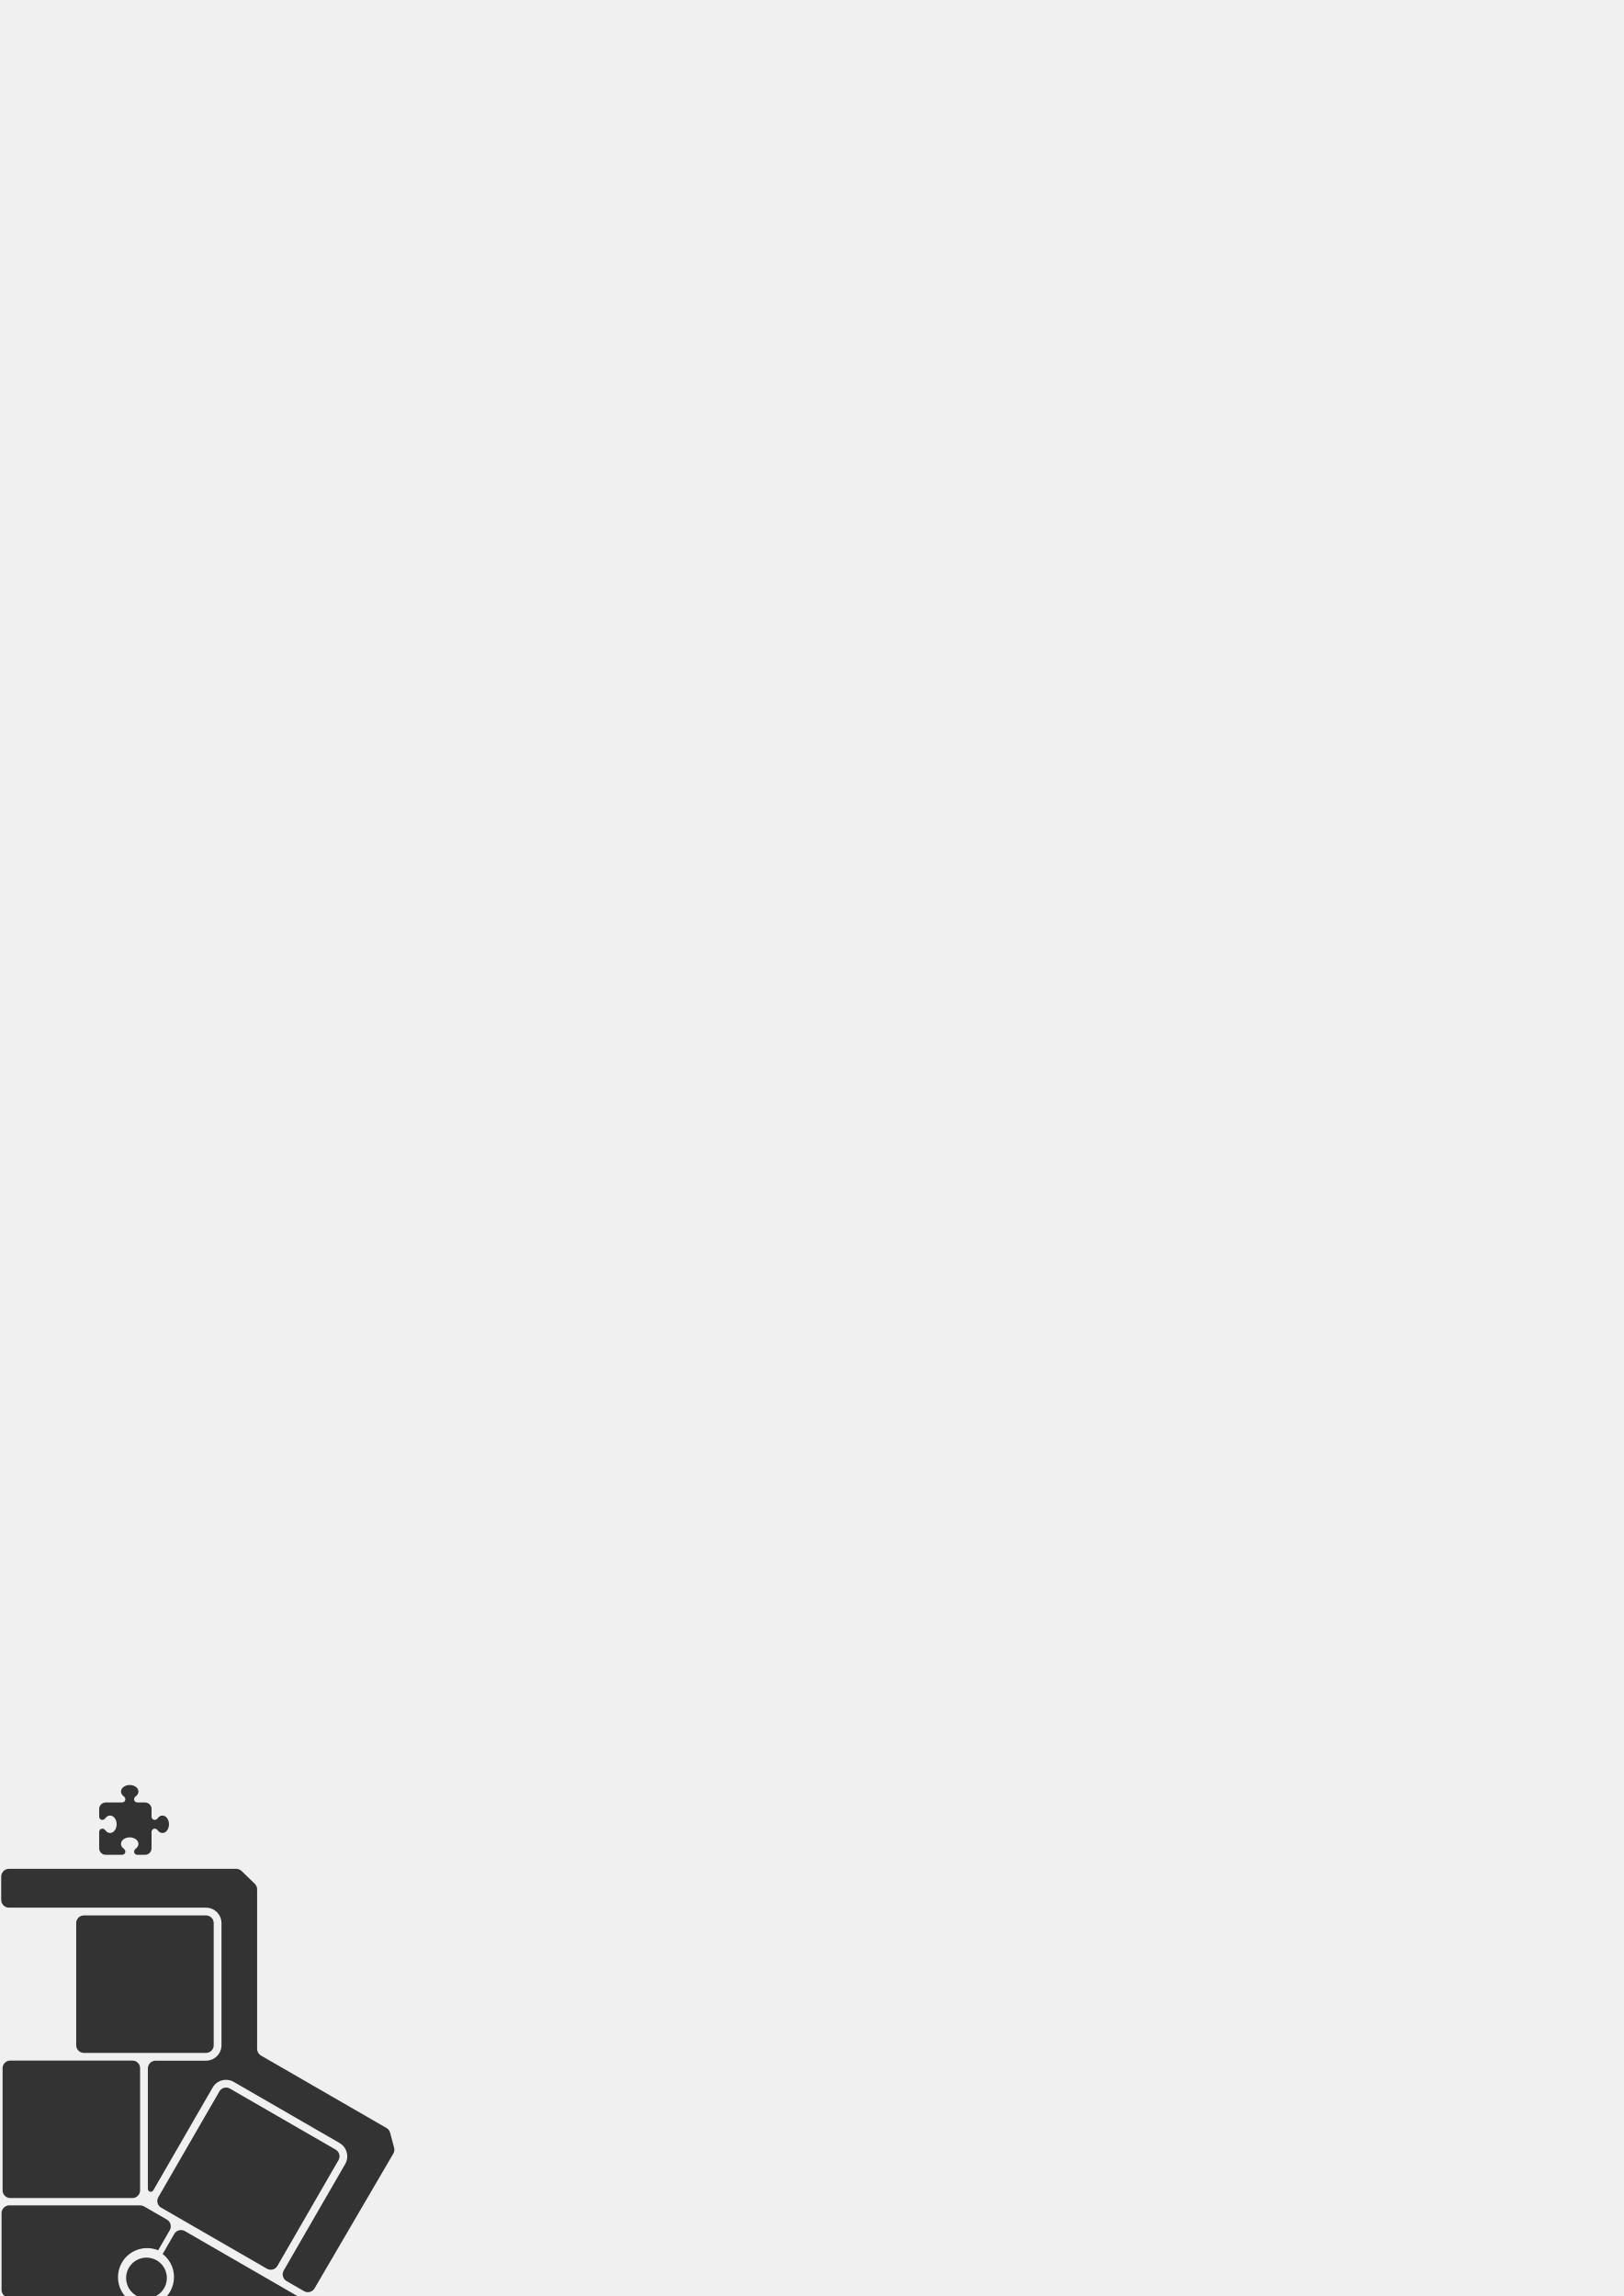
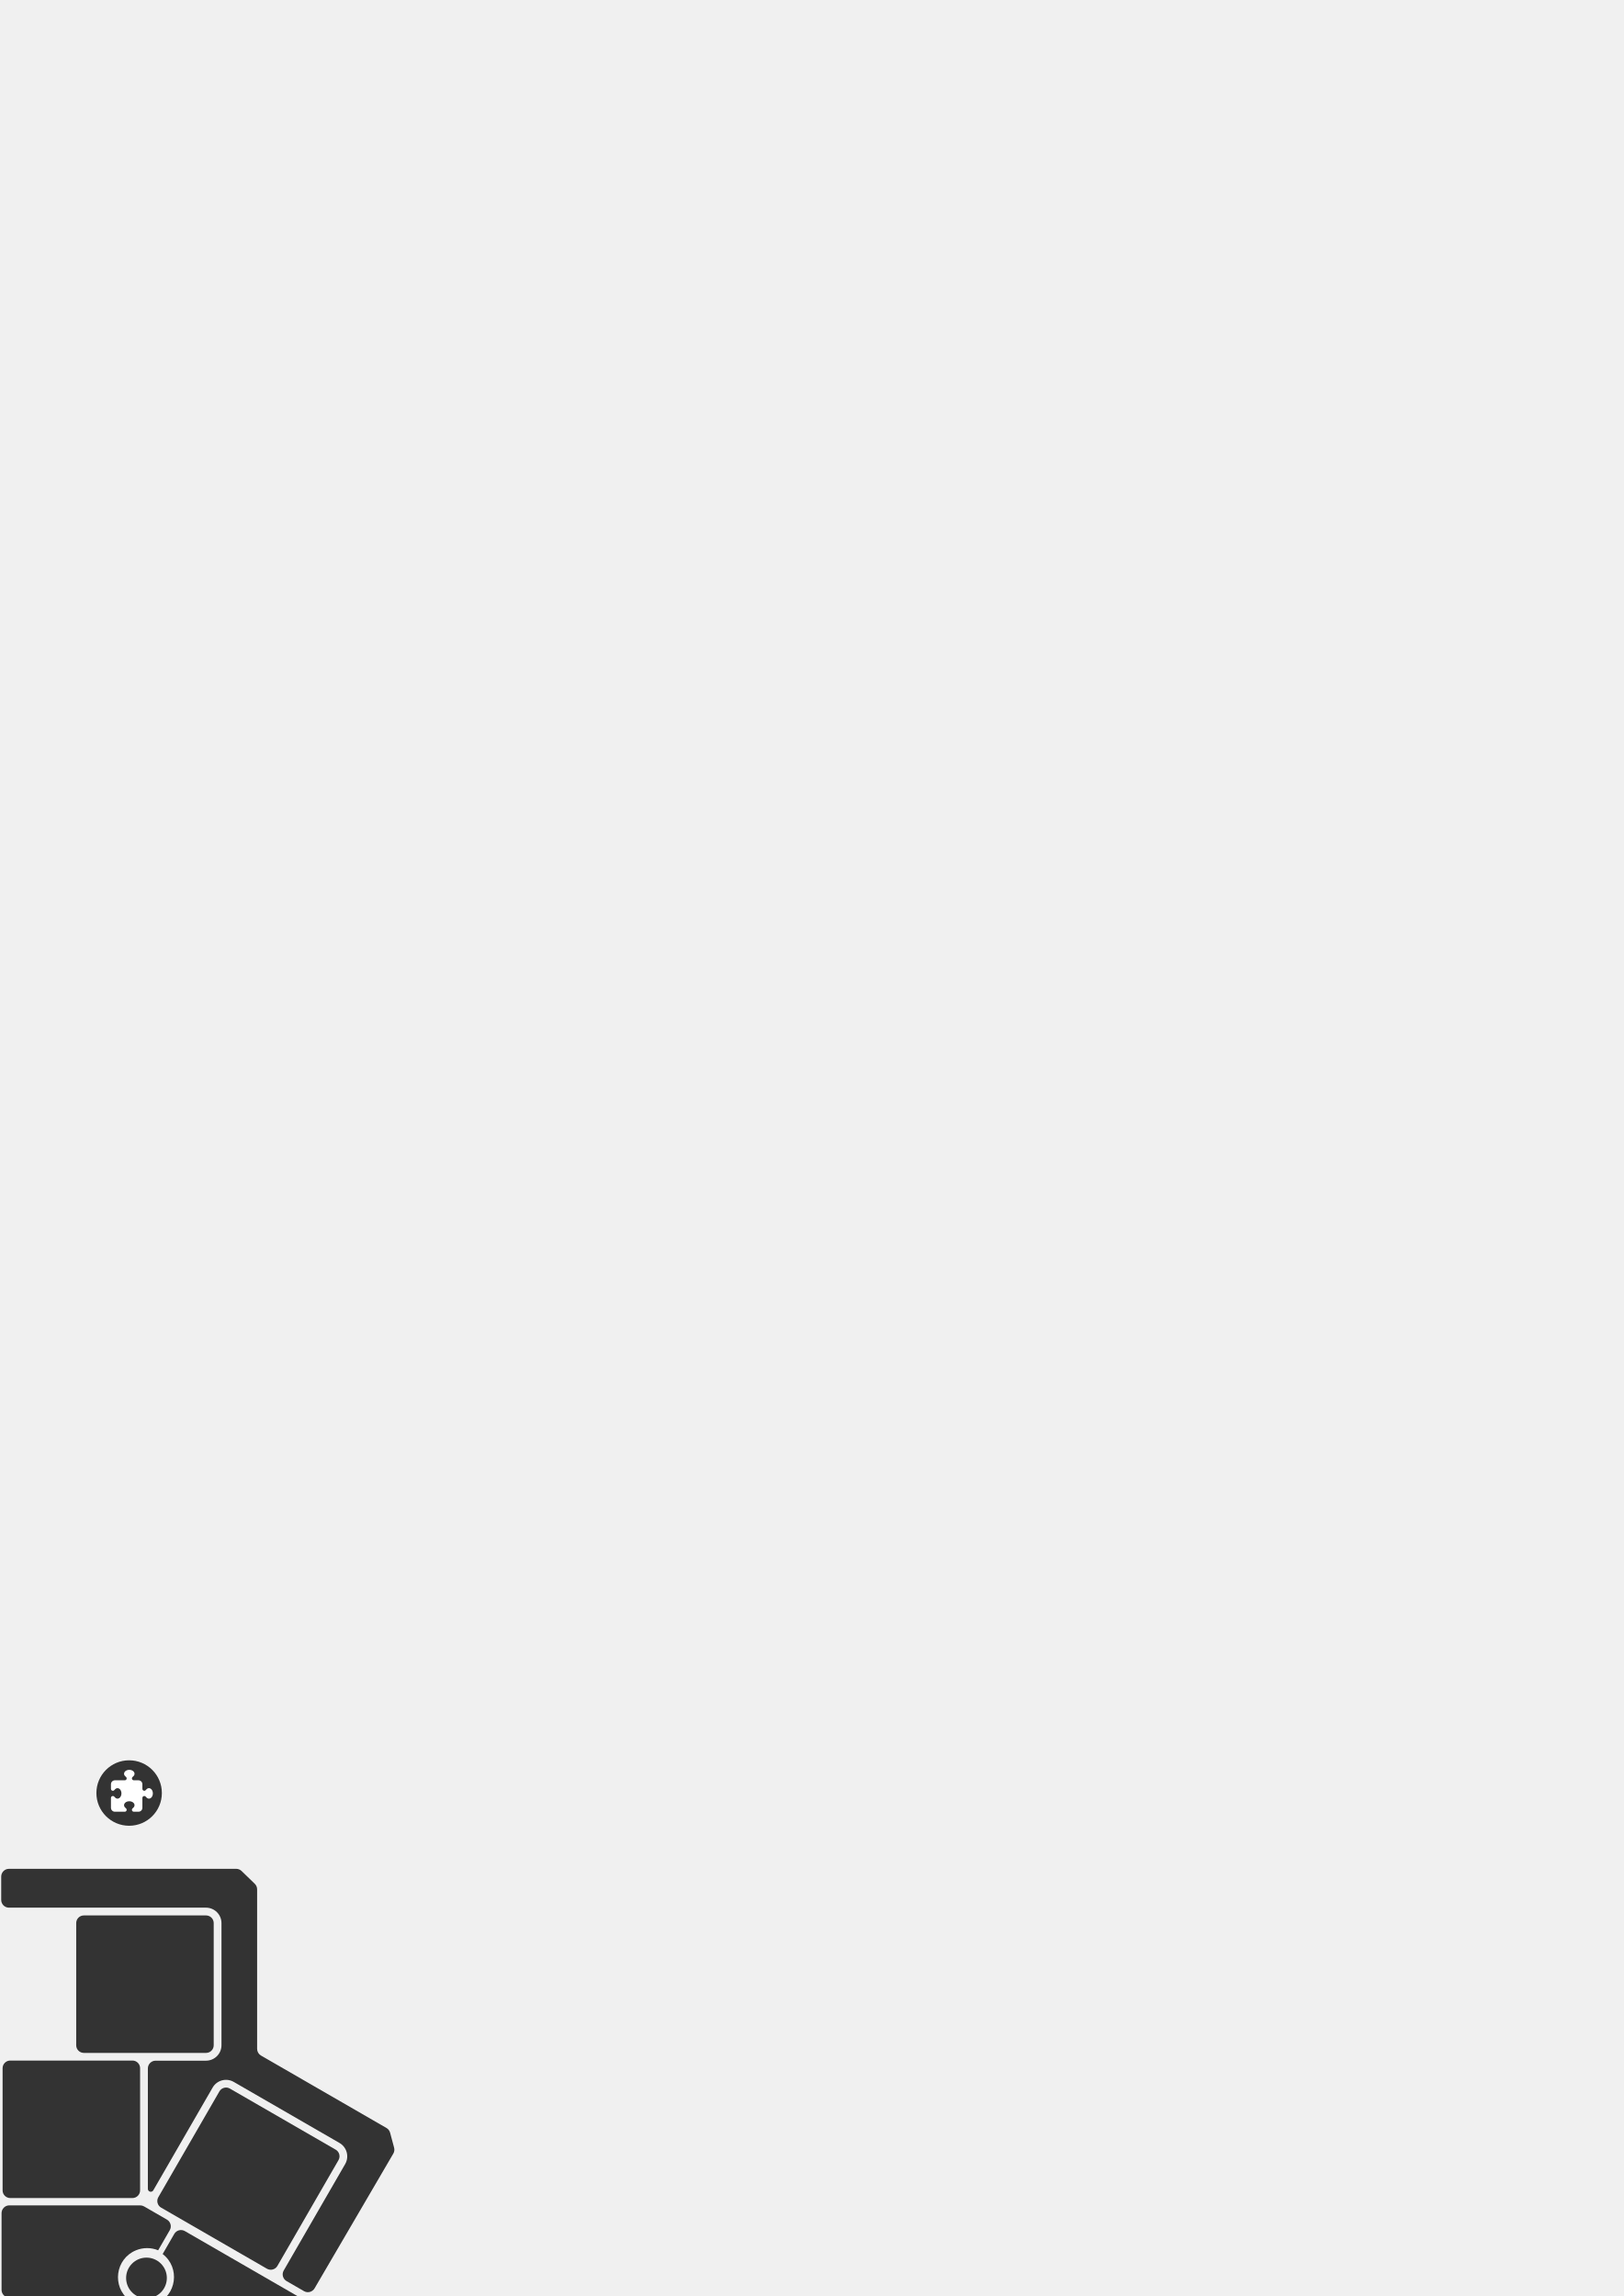
<svg xmlns="http://www.w3.org/2000/svg" version="1.1" height="1052.362" width="744.094" data-module-id="2">
  <rect id="key-1" x="34.921" y="877.929" ry="3.511" width="63.015" height="63.015" style="fill:#333" />
  <rect id="key-2" x="1.189" y="944.447" ry="3.511" width="63.015" height="63.015" style="fill:#333" />
  <rect id="key-3" transform="rotate(30)" height="63.015" width="63.015" ry="3.511" y="776.364" x="566.368" style="fill:#333" />
  <g id="key-4" transform="translate(1, 1011)">
    <path id="key-4-path" d="M 76.792 11.204 C 77.776 9.501 77.193 7.324 75.489 6.34 L 65.023 0.298 C 64.482 -0.014 63.868 -0.179 63.243 -0.179 L 3.276 -0.179 C 1.31 -0.179 -0.284 1.415 -0.284 3.381 L -0.284 38.539 C -0.283 40.106 0.742 41.488 2.24 41.944 L 47.852 55.82 C 49.437 56.303 51.145 55.629 51.972 54.194 L 58.262 43.299 C 50.134 37.032 51.839 24.316 61.331 20.411 C 64.581 19.074 68.227 19.074 71.476 20.41 Z" style="fill:#333" />
    <rect id="key-4-print" ry="0" height="42.254" width="53.355" style="fill:none;stroke:none" />
  </g>
  <g id="key-5" transform="translate(57.794, 1034.774)">
    <circle id="key-5-circle" r="9.333" cy="9.333" cx="9.333" style="fill:#333" />
    <rect id="key-5-print" height="18.666" width="18.66" style="fill:none;stroke:none" transform="rotate(30) translate(3.5, -5)" />
  </g>
  <g id="key-6" transform="translate(89, 1027)">
    <path id="key-6-path" d="M 33.878 56.609 L 49.096 30.562 C 50.092 28.858 49.511 26.669 47.802 25.683 L -4.281 -4.387 C -5.984 -5.37 -8.161 -4.787 -9.144 -3.084 L -14.459 6.123 C -6.329 12.387 -8.028 25.104 -17.519 29.013 C -20.771 30.352 -24.421 30.352 -27.674 29.013 L -32.725 37.761 C -33.871 39.745 -32.87 42.28 -30.678 42.947 L 25.3 59.975 C 26.068 60.208 26.892 60.175 27.638 59.882 L 32.106 58.126 C 32.85 57.833 33.475 57.299 33.878 56.609 Z" style="fill:#333" />
    <rect id="key-6-print" height="40.621" width="55.718" style="fill:none;stroke:none" transform="rotate(30)" />
  </g>
  <path class="module-case" d="M67.764 948.064a3.56 3.56 0 013.56-3.56h23.08a7.093 7.093 0 007.093-7.094v-55.948a7.093 7.093 0 00-7.094-7.093H4.113a3.56 3.56 0 01-3.561-3.56v-10.68a3.56 3.56 0 013.56-3.56h104.129c.925 0 1.813.36 2.477 1.004l6.03 5.844a3.56 3.56 0 011.082 2.556v73.098a3.56 3.56 0 001.78 3.083l57.499 33.197a3.56 3.56 0 011.659 2.162l1.839 6.863a3.56 3.56 0 01-.365 2.718l-36.081 61.754a3.56 3.56 0 01-4.854 1.287l-7.98-4.608a3.56 3.56 0 01-1.304-4.863l28.152-48.76a7.093 7.093 0 00-2.596-9.69l-48.453-27.975a7.093 7.093 0 00-9.69 2.597l-27.184 47.083c-.682 1.182-2.488.698-2.488-.666z" style="fill:#333" />
-   <path d="M 57.447 824.698 C 57.447 824.123 57.084 823.617 56.622 823.274 C 55.896 822.73 55.447 821.979 55.447 821.148 C 55.447 819.492 57.24 818.148 59.447 818.148 C 61.655 818.148 63.447 819.492 63.447 821.148 C 63.447 821.979 62.998 822.73 62.272 823.274 C 61.81 823.617 61.447 824.123 61.447 824.698 C 61.447 825.498 62.097 826.148 62.897 826.148 L 66.447 826.148 C 68.104 826.148 69.447 827.492 69.447 829.148 L 69.447 832.698 C 69.447 833.498 70.097 834.148 70.897 834.148 C 71.472 834.148 71.978 833.785 72.321 833.323 C 72.865 832.597 73.616 832.148 74.447 832.148 C 76.104 832.148 77.447 833.941 77.447 836.148 C 77.447 838.356 76.104 840.148 74.447 840.148 C 73.616 840.148 72.865 839.699 72.321 838.973 C 71.978 838.511 71.472 838.148 70.897 838.148 C 70.097 838.148 69.447 838.798 69.447 839.598 L 69.447 847.148 C 69.447 848.805 68.104 850.148 66.447 850.148 L 62.897 850.148 C 62.097 850.148 61.447 849.498 61.447 848.698 C 61.447 848.123 61.81 847.617 62.272 847.274 C 62.998 846.73 63.447 845.979 63.447 845.148 C 63.447 843.492 61.655 842.148 59.447 842.148 C 57.24 842.148 55.447 843.492 55.447 845.148 C 55.447 845.979 55.896 846.73 56.622 847.274 C 57.084 847.617 57.447 848.123 57.447 848.698 C 57.447 849.498 56.797 850.148 55.997 850.148 L 48.447 850.148 C 46.791 850.148 45.447 848.805 45.447 847.148 L 45.447 839.598 C 45.447 838.798 46.097 838.148 46.897 838.148 C 47.472 838.148 47.978 838.511 48.321 838.973 C 48.865 839.699 49.616 840.148 50.447 840.148 C 52.104 840.148 53.447 838.356 53.447 836.148 C 53.447 833.941 52.104 832.148 50.447 832.148 C 49.616 832.148 48.865 832.597 48.321 833.323 C 47.978 833.785 47.472 834.148 46.897 834.148 C 46.097 834.148 45.447 833.498 45.447 832.698 L 45.447 829.148 C 45.447 827.492 46.791 826.148 48.447 826.148 L 55.997 826.148 C 56.797 826.148 57.447 825.498 57.447 824.698 Z" style="fill:#333" />
+   <circle class="module-nav" style="fill: #333" cx="59.178" cy="821.828" r="15" />
+   <path class="module-nav" d="M 58.051 815.127 C 58.051 814.782 57.834 814.478 57.556 814.272 C 57.121 813.945 56.851 813.495 56.851 812.997 C 56.851 812.003 57.928 811.197 59.251 811.197 C 60.575 811.197 61.651 812.003 61.651 812.997 C 61.651 813.495 61.381 813.945 60.946 814.272 C 60.669 814.478 60.451 814.782 60.451 815.127 C 60.451 815.607 60.841 815.997 61.321 815.997 L 63.451 815.997 C 64.445 815.997 65.251 816.803 65.251 817.797 L 65.251 819.927 C 65.251 820.407 65.641 820.797 66.121 820.797 C 66.466 820.797 66.77 820.579 66.976 820.302 C 67.303 819.867 67.753 819.597 68.251 819.597 C 69.245 819.597 70.051 820.673 70.051 821.997 C 70.051 823.32 69.245 824.397 68.251 824.397 C 67.753 824.397 67.303 824.127 66.976 823.692 C 66.77 823.414 66.466 823.197 66.121 823.197 C 65.641 823.197 65.251 823.587 65.251 824.067 L 65.251 828.597 C 65.251 829.59 64.445 830.397 63.451 830.397 L 61.321 830.397 C 60.841 830.397 60.451 830.007 60.451 829.527 C 60.451 829.182 60.669 828.878 60.946 828.672 C 61.381 828.345 61.651 827.895 61.651 827.397 C 61.651 826.403 60.575 825.597 59.251 825.597 C 57.928 825.597 56.851 826.403 56.851 827.397 C 56.851 827.895 57.121 828.345 57.556 828.672 C 57.834 828.878 58.051 829.182 58.051 829.527 C 58.051 830.007 57.661 830.397 57.181 830.397 L 52.651 830.397 C 51.658 830.397 50.851 829.59 50.851 828.597 L 50.851 824.067 C 50.851 823.587 51.241 823.197 51.721 823.197 C 52.066 823.197 52.37 823.414 52.576 823.692 C 52.903 824.127 53.353 824.397 53.851 824.397 C 54.845 824.397 55.651 823.32 55.651 821.997 C 55.651 820.673 54.845 819.597 53.851 819.597 C 53.353 819.597 52.903 819.867 52.576 820.302 C 52.37 820.579 52.066 820.797 51.721 820.797 C 51.241 820.797 50.851 820.407 50.851 819.927 L 50.851 817.797 C 50.851 816.803 51.658 815.997 52.651 815.997 L 57.181 815.997 C 57.661 815.997 58.051 815.607 58.051 815.127 Z" style="fill: white" />
</svg>
